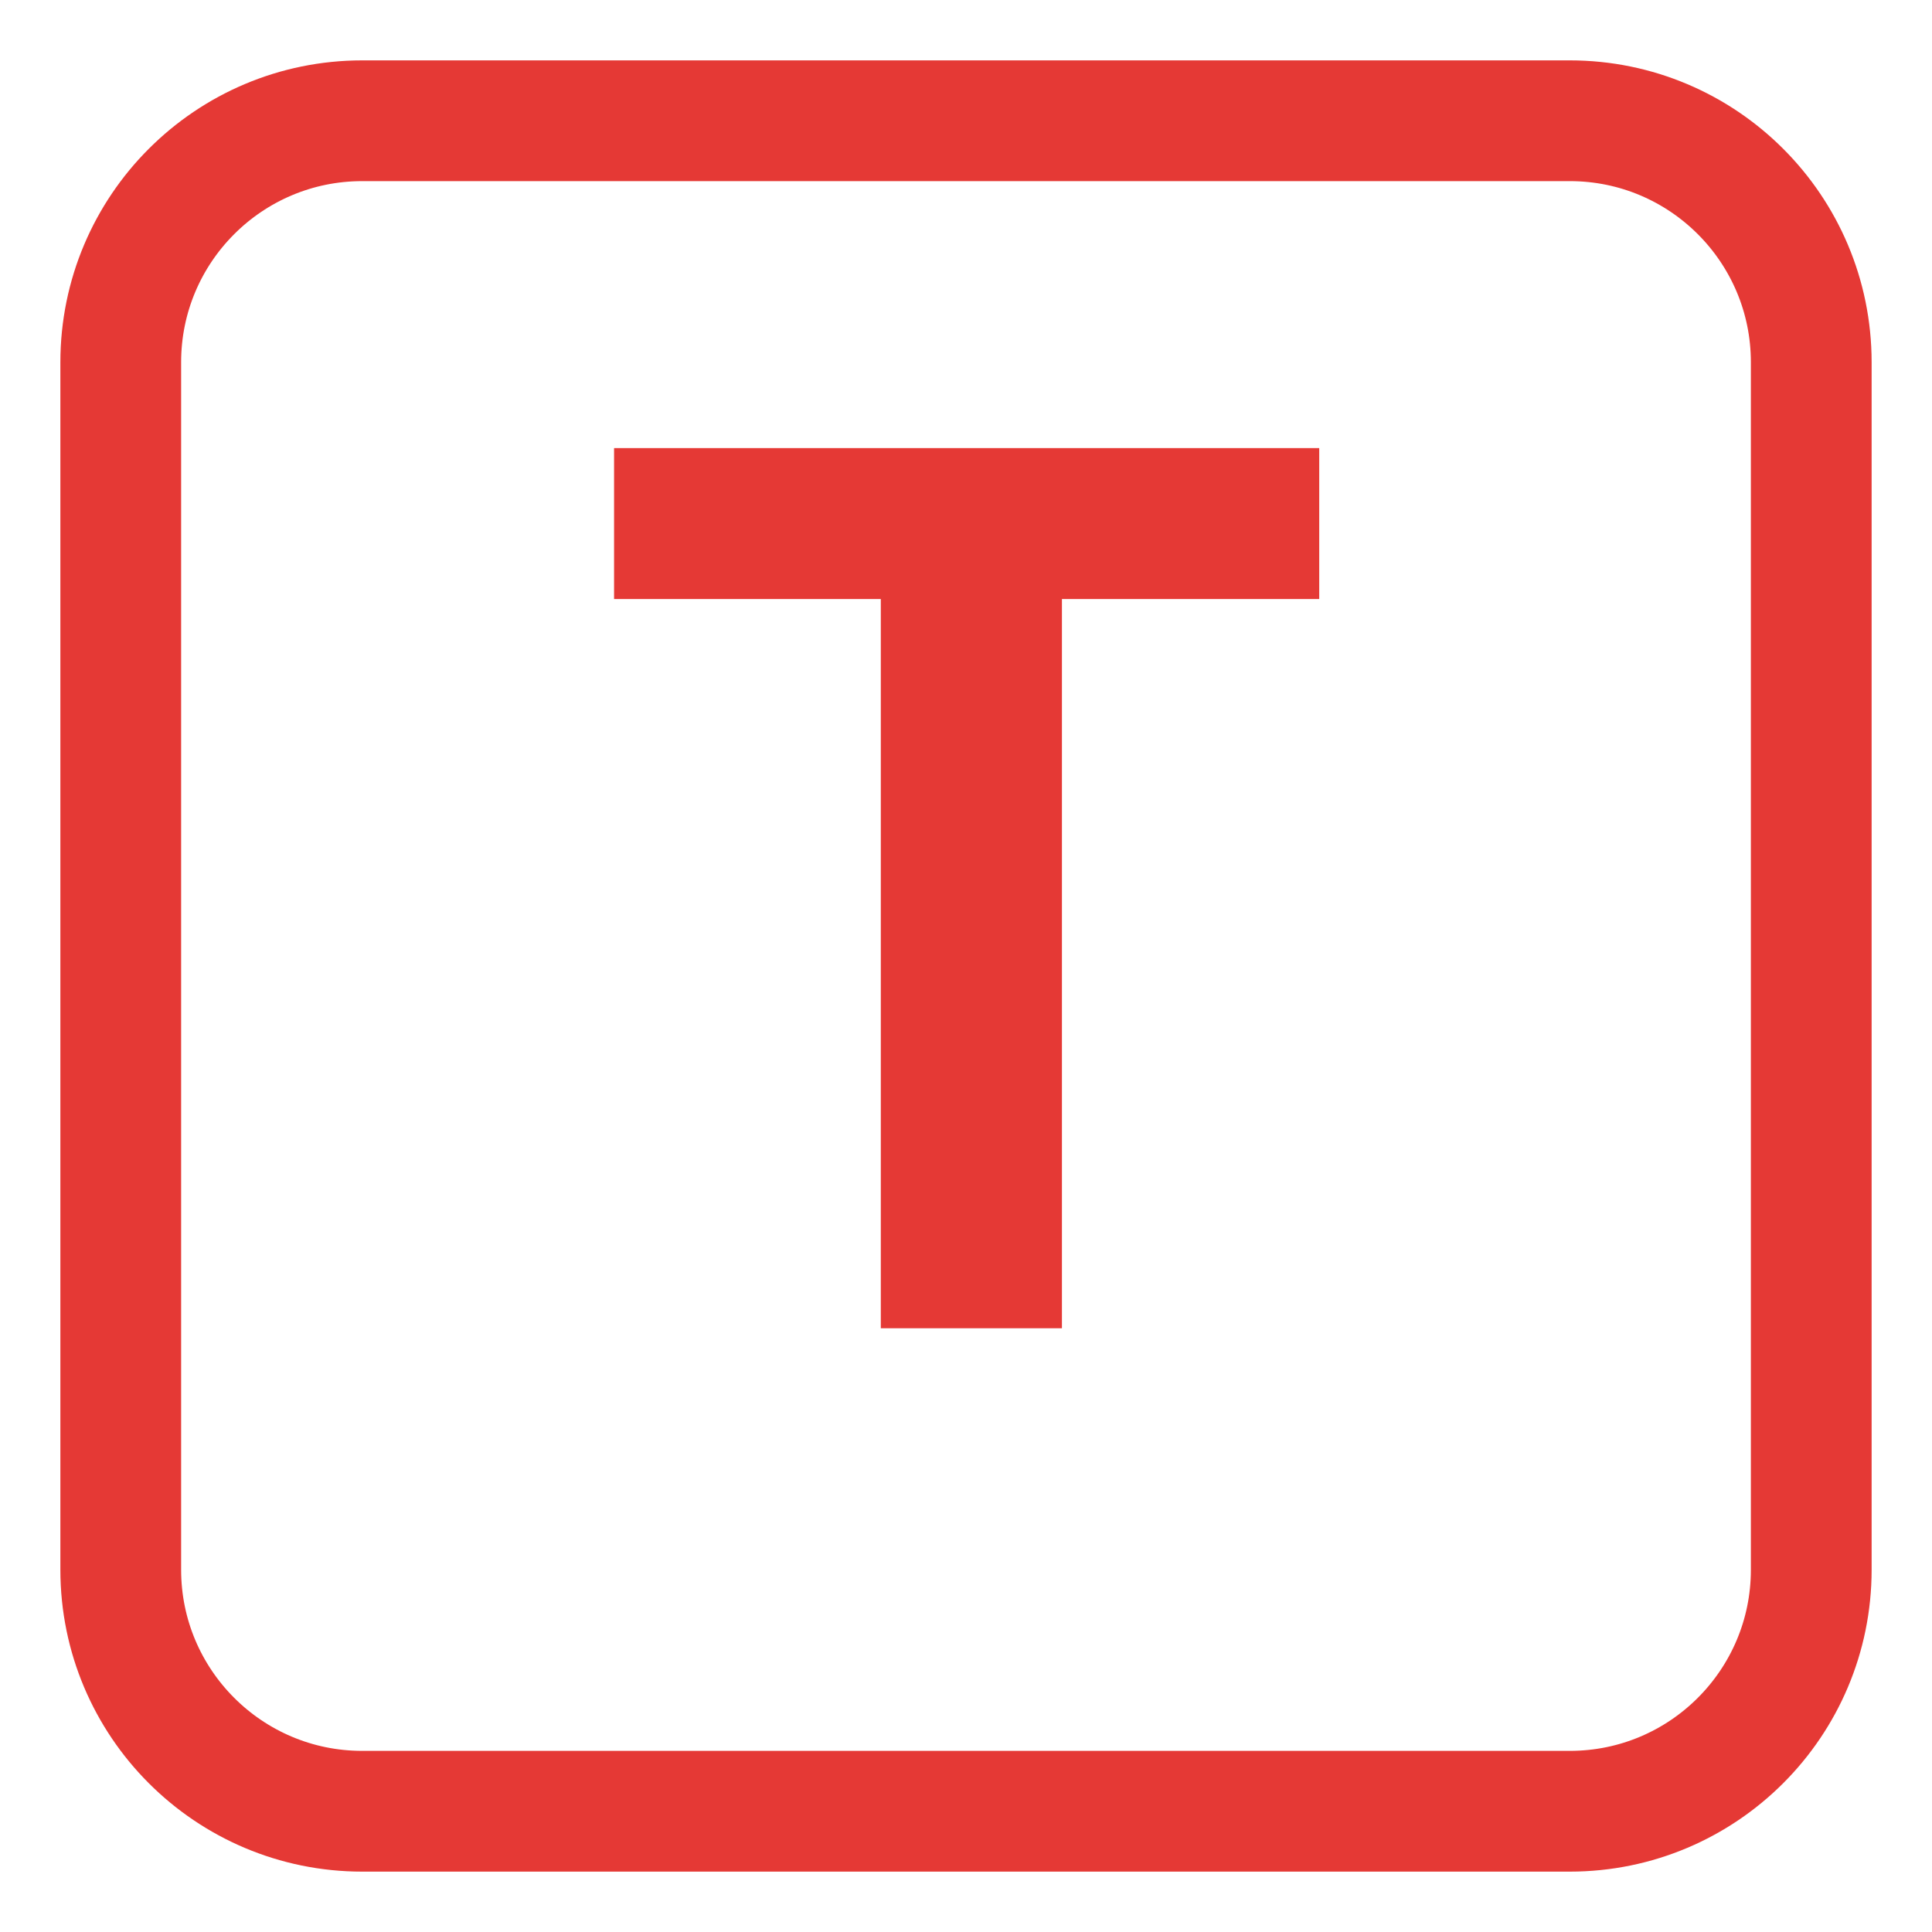
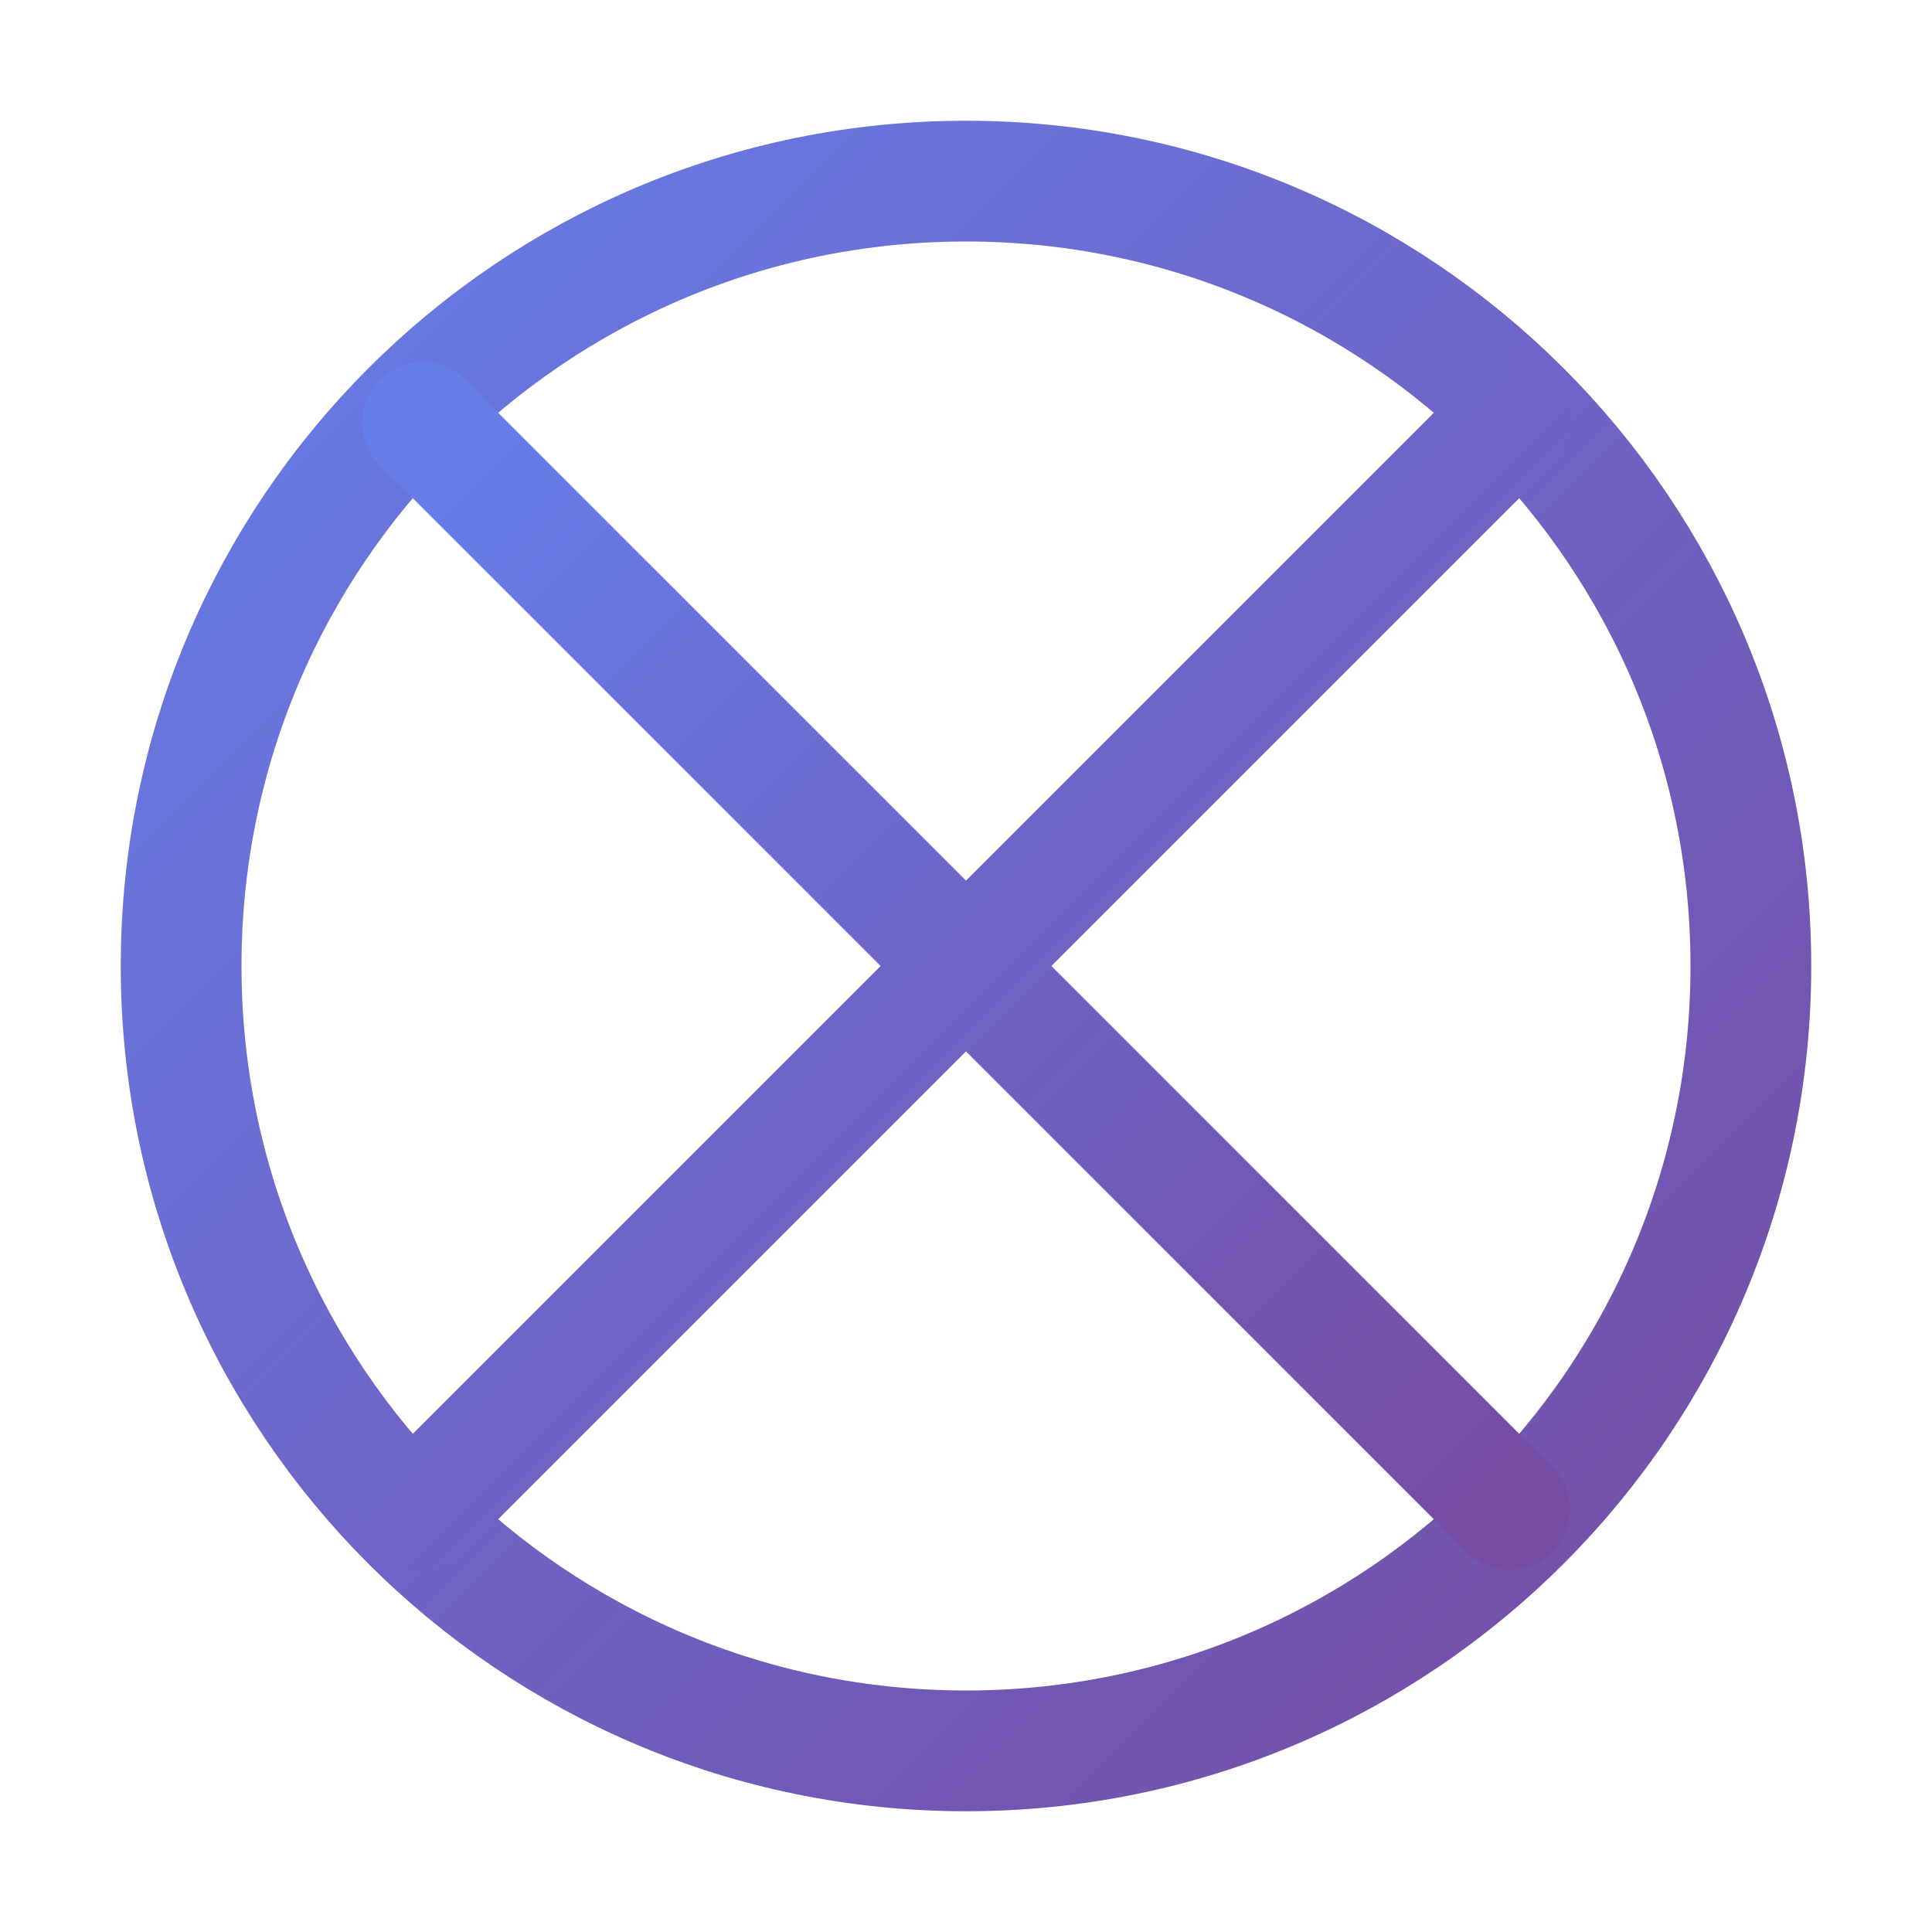
<svg xmlns="http://www.w3.org/2000/svg" viewBox="0 0 128 128" width="128" height="128">
-   <rect x="8" y="8" width="112" height="112" rx="16" ry="16" fill="none" stroke="#E53935" stroke-width="8" />
-   <text x="64" y="88" font-family="Helvetica, Arial, sans-serif" font-weight="bold" font-size="80" fill="#E53935" text-anchor="middle">T</text>
+   <defs>
+     <linearGradient id="grad" x1="0%" y1="0%" x2="100%" y2="100%">
+       <stop offset="0%" style="stop-color:#667eea" />
+       <stop offset="100%" style="stop-color:#764ba2" />
+     </linearGradient>
+   </defs>
+   <circle cx="64" cy="64" r="52" fill="none" stroke="url(#grad)" stroke-width="8" stroke-linecap="round" />
+   <line x1="28" y1="28" x2="100" y2="100" stroke="url(#grad)" stroke-width="8" stroke-linecap="round" />
+   <line x1="100" y1="28" x2="28" y2="100" stroke="url(#grad)" stroke-width="8" stroke-linecap="round" />
</svg>
